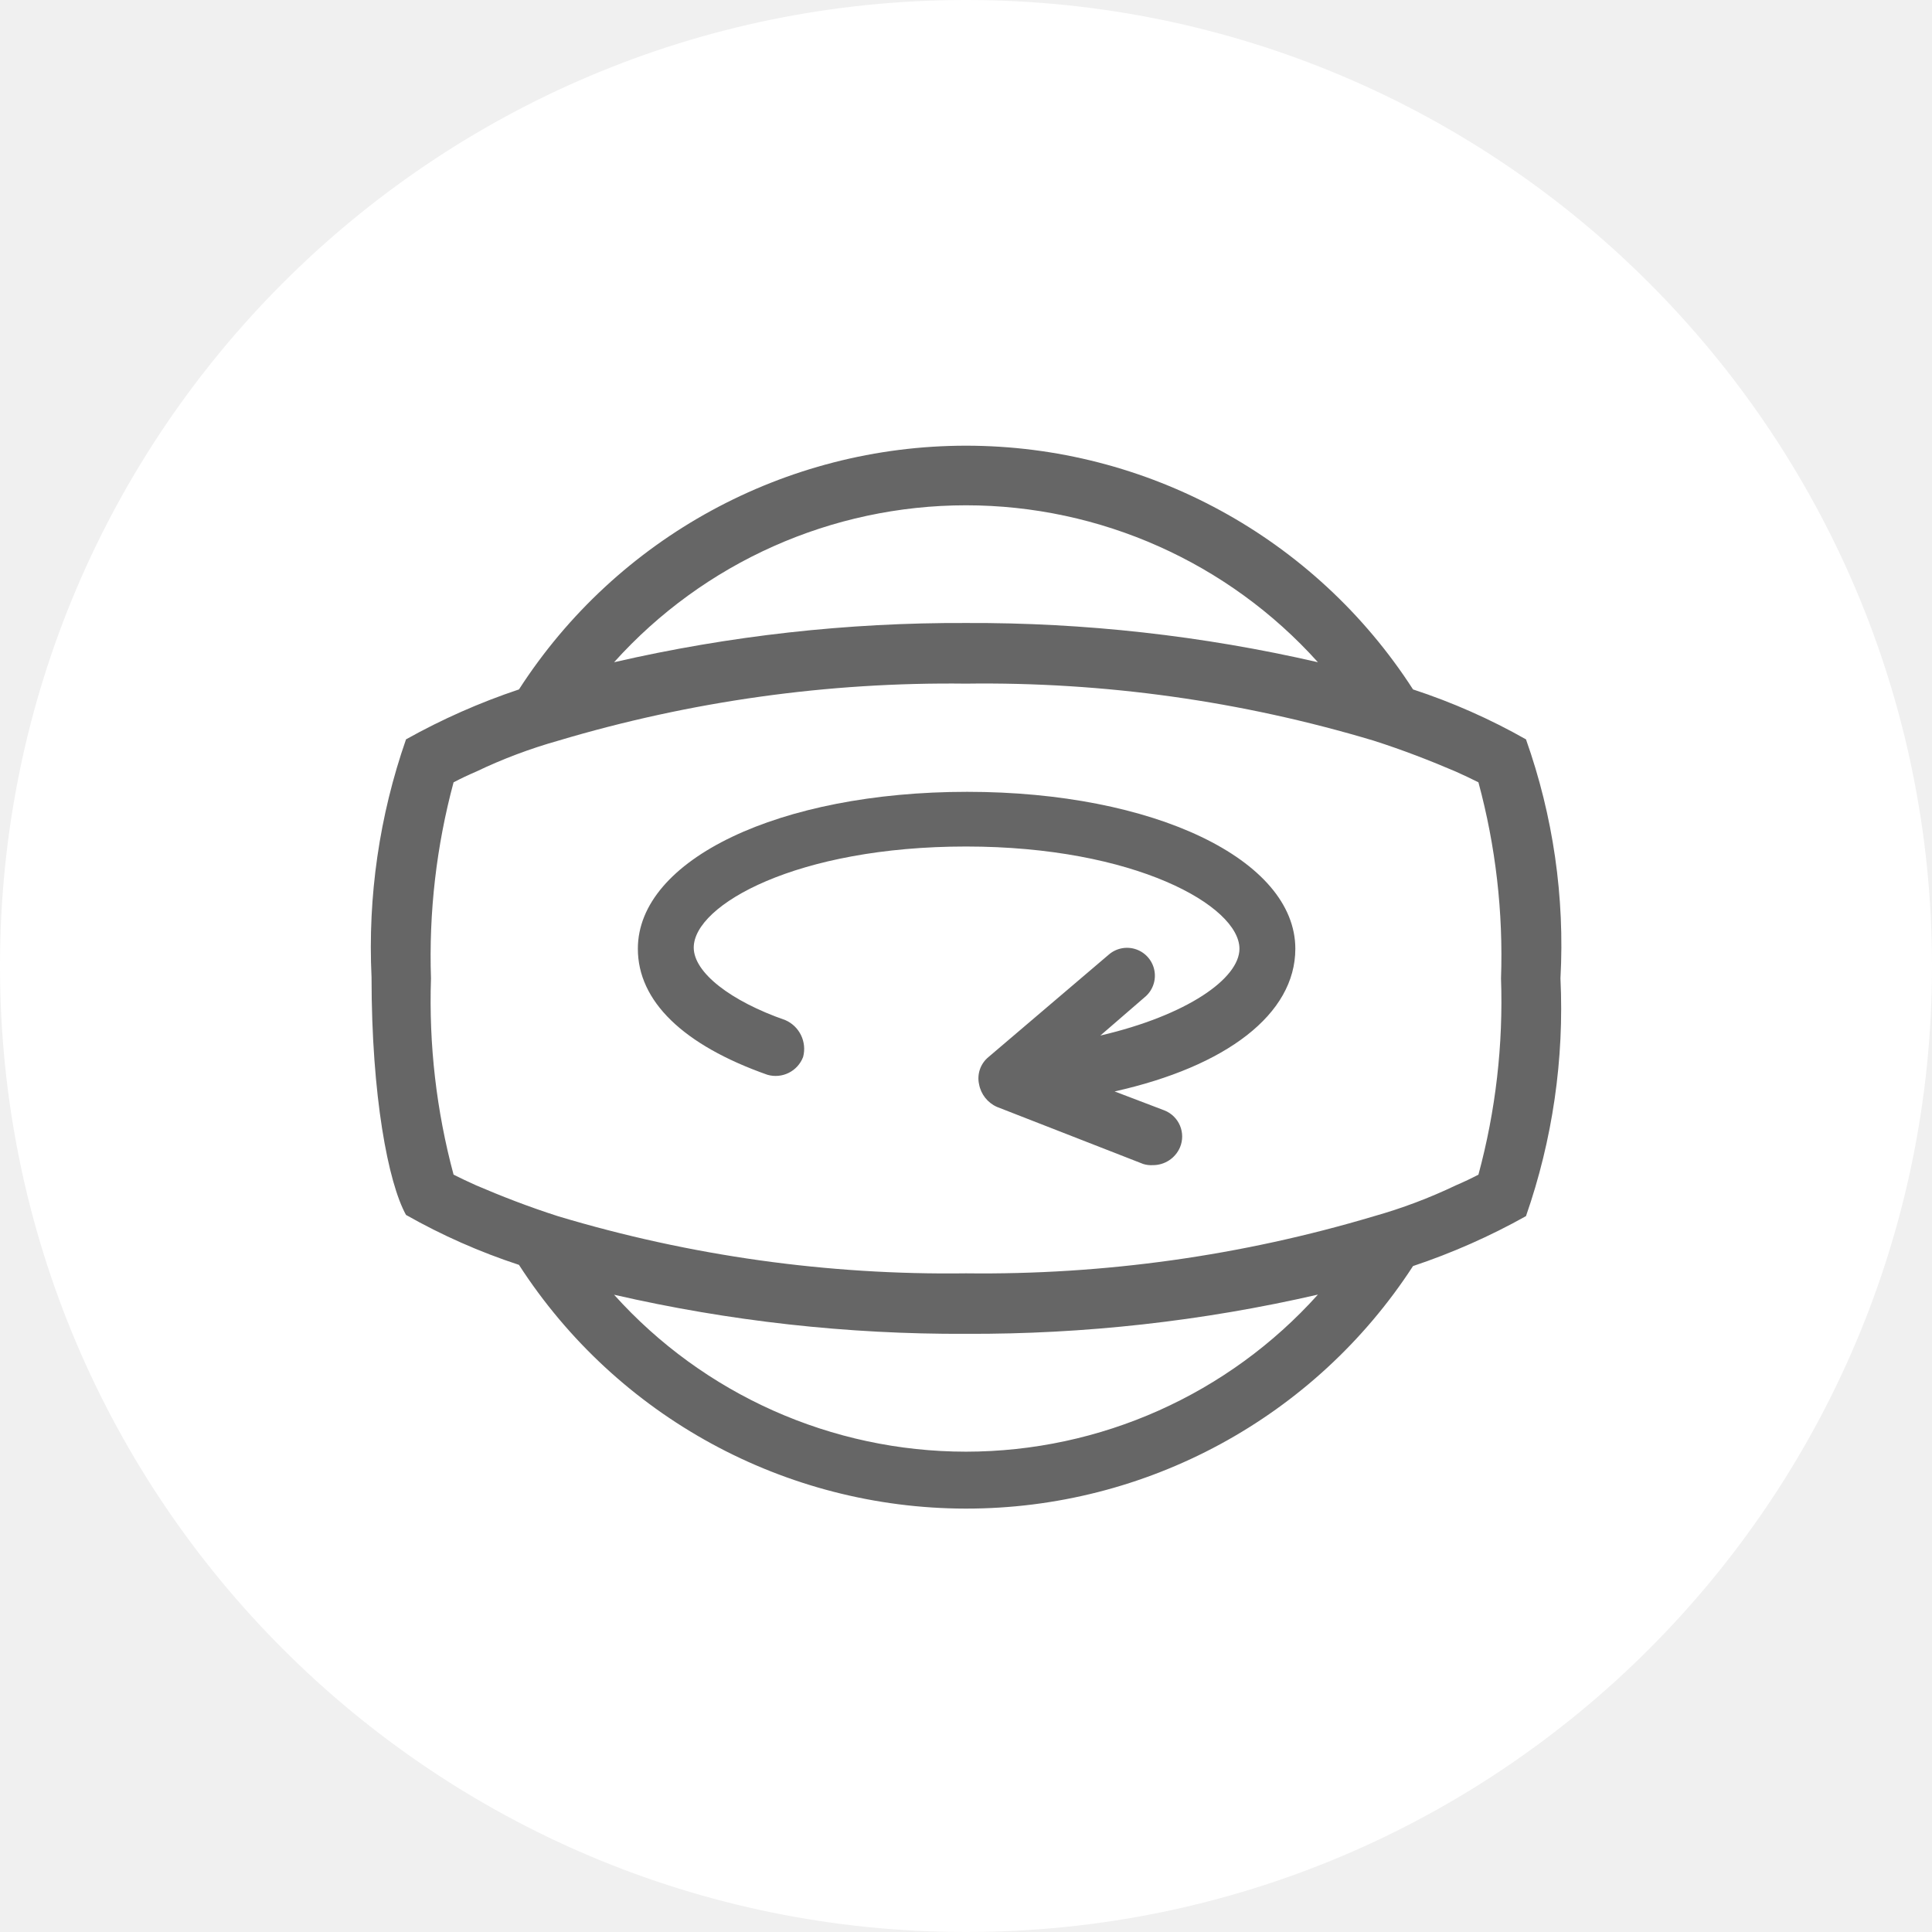
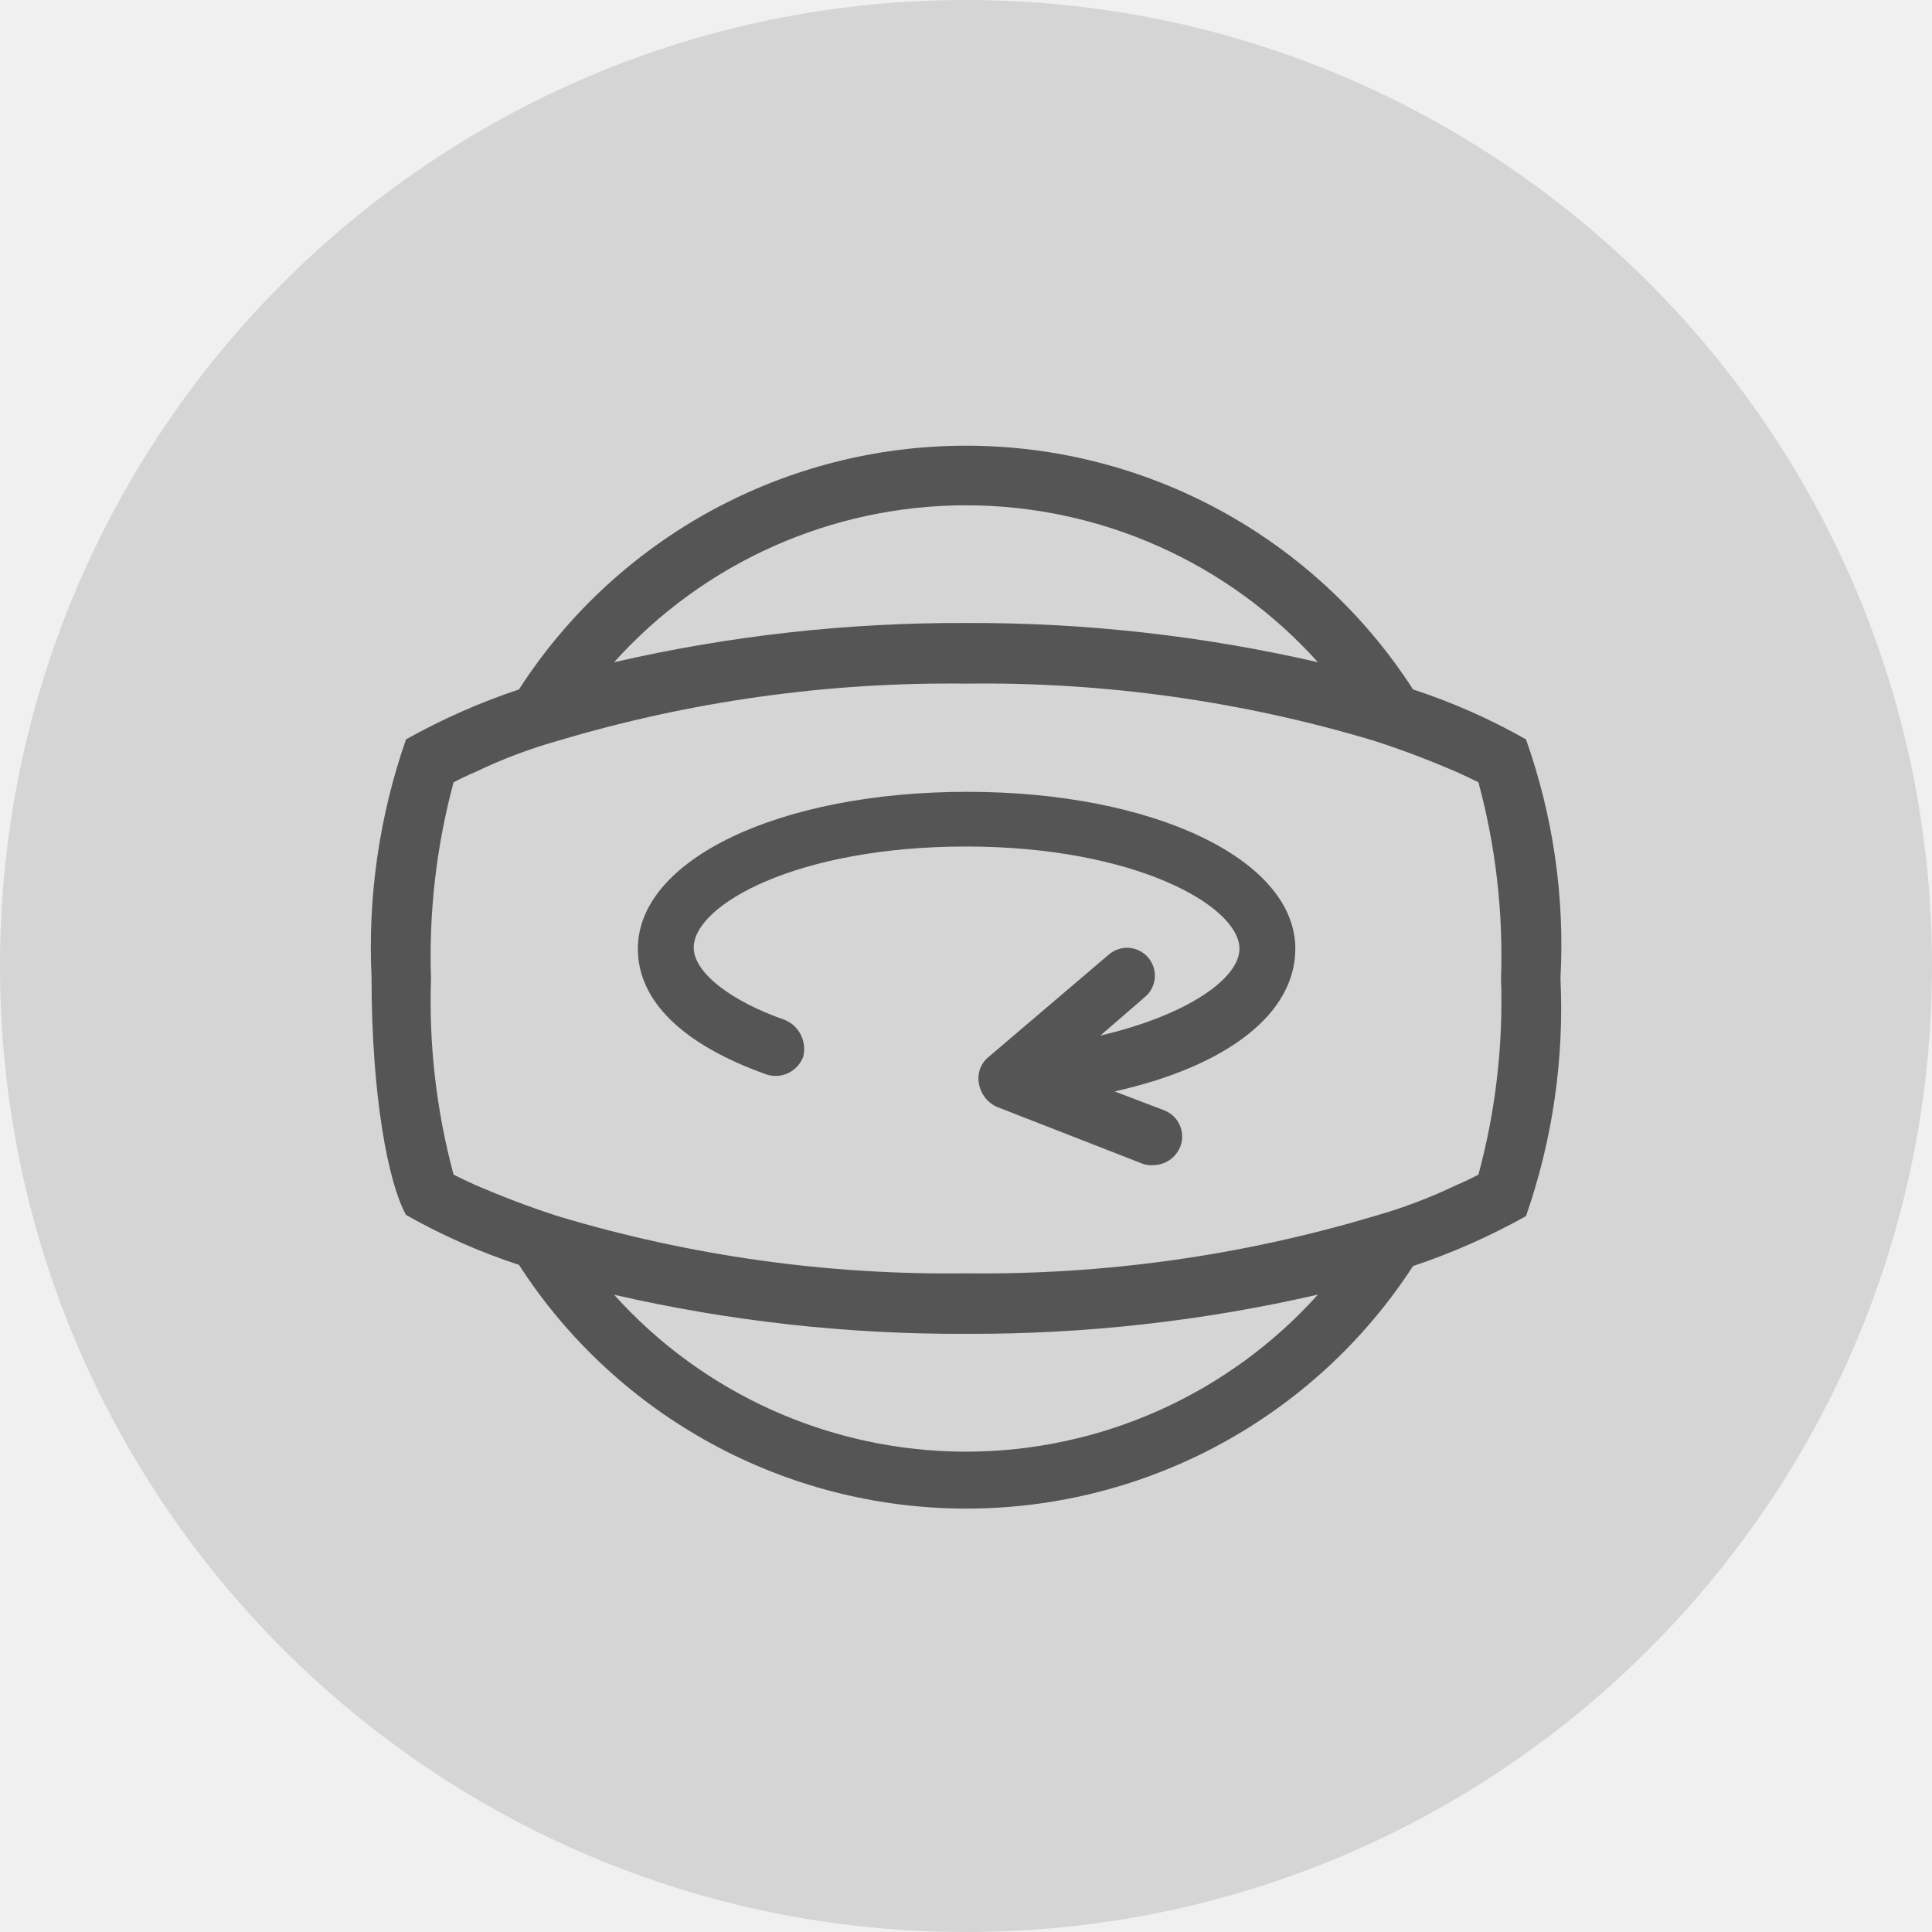
<svg xmlns="http://www.w3.org/2000/svg" viewBox="0 0 52 52">
  <defs>
    <style>
      .cls-1 {
-         fill: #fff;
+         fill: #d6d5d6;
      }

      .cls-2 {
        opacity: 0.6;
      }

      .cls-3 {
        fill-rule: evenodd;
      }
    </style>
  </defs>
  <g id="_360_slide_ON_Hover" data-name="360 slide ON Hover" transform="translate(-86 -80)">
    <path id="Path_46" data-name="Path 46" class="cls-1" d="M26,0A26,26,0,1,1,0,26,26,26,0,0,1,26,0Z" transform="translate(86 80)" />
    <g id="Group_49" data-name="Group 49" class="cls-2" transform="translate(96 92)">
      <path id="Path_44" data-name="Path 44" d="M31.072,7.9a16.708,16.708,0,0,0-3.04-1.344,14.314,14.314,0,0,0-24.064,0A17.753,17.753,0,0,0,.928,7.9,16.987,16.987,0,0,0,0,14.3c0,3.2.448,5.536.928,6.4a16.708,16.708,0,0,0,3.04,1.344,14.333,14.333,0,0,0,24.064.032,17.753,17.753,0,0,0,3.04-1.344,16.987,16.987,0,0,0,.928-6.4A16.538,16.538,0,0,0,31.072,7.9ZM16,1.6a12.74,12.74,0,0,1,9.472,4.224A41.455,41.455,0,0,0,16,4.768,41.455,41.455,0,0,0,6.528,5.824,12.74,12.74,0,0,1,16,1.6Zm0,25.472a12.74,12.74,0,0,1-9.472-4.224A41.455,41.455,0,0,0,16,23.9a41.455,41.455,0,0,0,9.472-1.056A12.74,12.74,0,0,1,16,27.072Zm13.792-7.456c-.192.1-.384.192-.608.288a13.765,13.765,0,0,1-2.208.832A36.8,36.8,0,0,1,16,22.272,36.5,36.5,0,0,1,5.024,20.736c-.8-.256-1.536-.544-2.208-.832-.224-.1-.416-.192-.608-.288a18.017,18.017,0,0,1-.608-5.28,18.017,18.017,0,0,1,.608-5.28c.192-.1.384-.192.608-.288a13.765,13.765,0,0,1,2.208-.832A36.8,36.8,0,0,1,16,6.4,36.5,36.5,0,0,1,26.976,7.936c.8.256,1.536.544,2.208.832.224.1.416.192.608.288a17.836,17.836,0,0,1,.608,5.28A17.836,17.836,0,0,1,29.792,19.616Z" />
      <path id="Path_45" data-name="Path 45" class="cls-3" d="M31.264,29.1c-5.056,0-8.864,1.824-8.864,4.224,0,1.408,1.216,2.592,3.488,3.392a.792.792,0,0,0,.96-.48.845.845,0,0,0-.48-.992c-1.472-.512-2.464-1.28-2.464-1.952,0-1.152,2.784-2.72,7.328-2.72s7.36,1.6,7.36,2.752c0,.8-1.408,1.792-3.744,2.336l1.184-1.024a.75.75,0,1,0-.96-1.152L31.84,36.236a.74.74,0,0,0-.256.736.831.831,0,0,0,.48.608L36,39.116a.7.7,0,0,0,.256.032.79.79,0,0,0,.736-.48.755.755,0,0,0-.416-.992l-1.344-.512c3.008-.672,4.864-2.08,4.864-3.84,0-2.4-3.808-4.224-8.832-4.224" transform="translate(-15.232 -19.788)" />
    </g>
  </g>
</svg>
